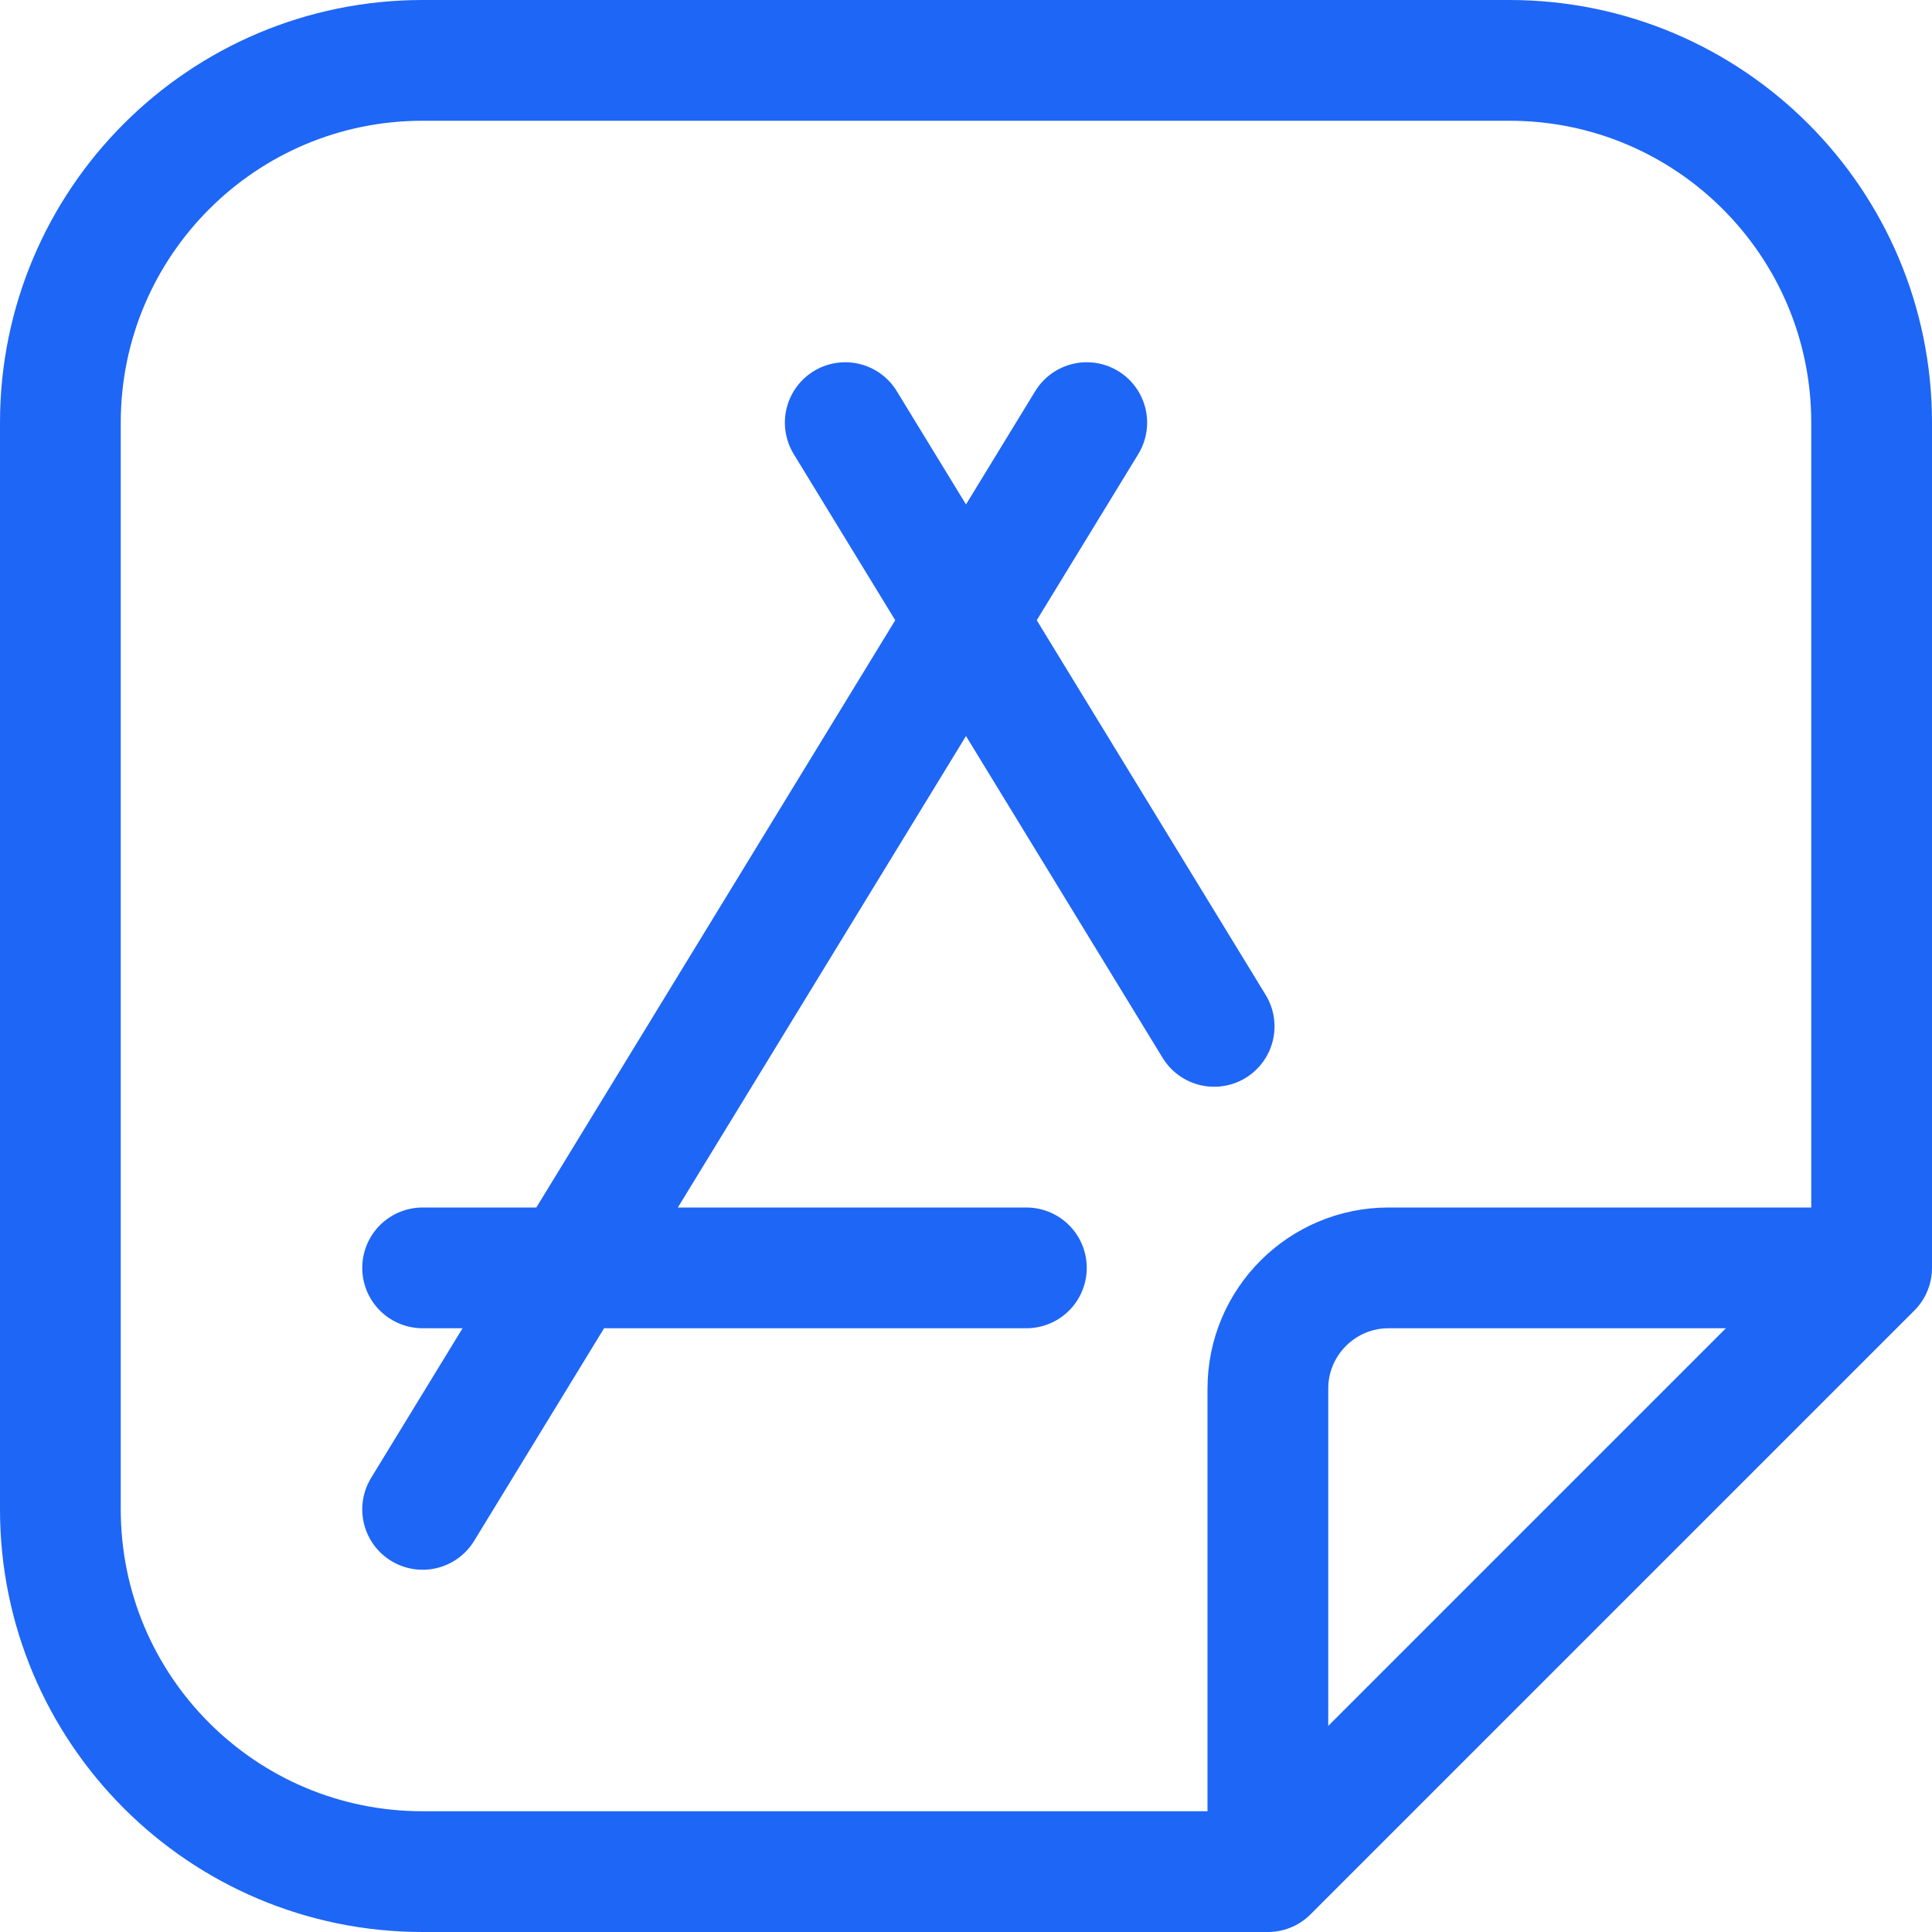
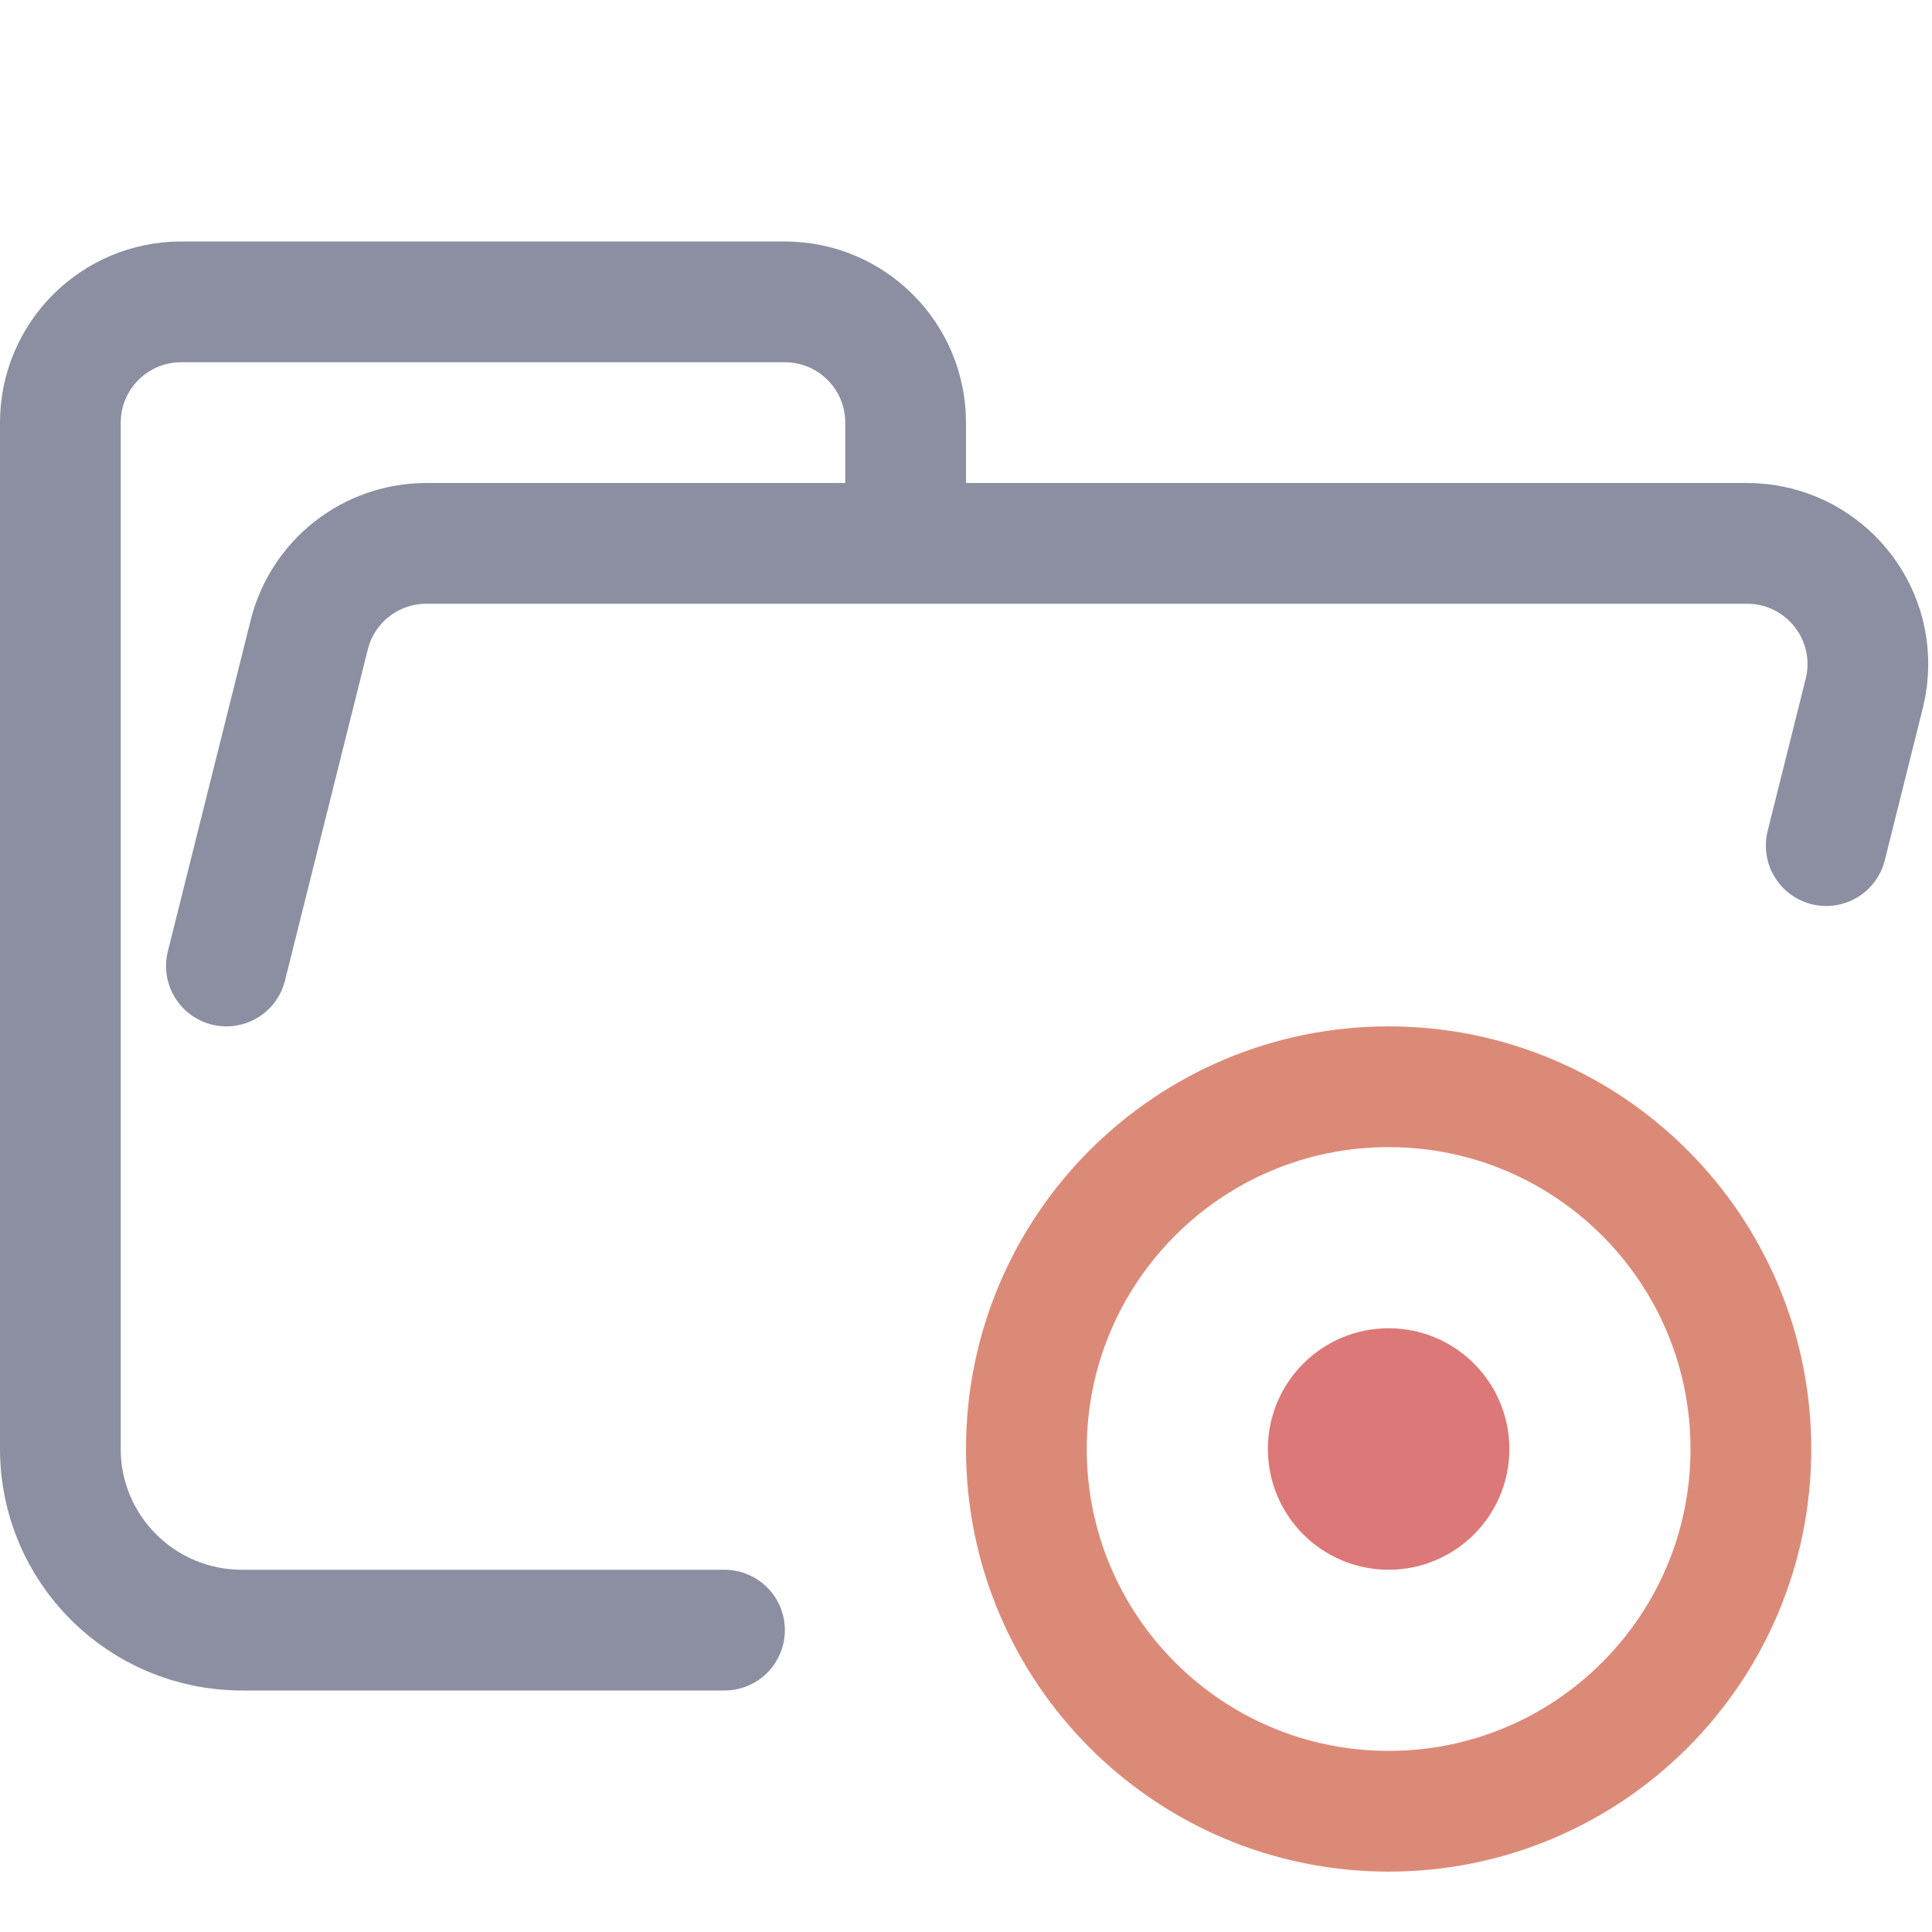
- <svg xmlns="http://www.w3.org/2000/svg" width="16px" height="16px" viewBox="0 0 16 16" version="1.1">
-   <g id="folder_root__open" stroke="none" stroke-width="1" fill="none" fill-rule="evenodd">
-     <path d="M10.5,15.5 L3.5,15.5 C1.843,15.5 0.5,14.157 0.5,12.5 L0.5,3.5 C0.5,1.843 1.843,0.5 3.5,0.5 L12.5,0.5 C14.157,0.5 15.5,1.843 15.5,3.5 L15.5,10.5 L10.5,15.5 Z" id="Path" stroke="#1E66F5" stroke-linejoin="round" />
-     <path d="M10.5,15.25 L10.5,11.5 C10.5,10.948 10.948,10.5 11.5,10.5 L15.25,10.5 L15.25,10.5 M7,3.5 L10.055,8.5 M9,3.5 L3.5,12.5 M8.5,10.5 L3.5,10.5" id="Combined-Shape" stroke="#1E66F5" stroke-linecap="round" />
-   </g>
+ <svg xmlns="http://www.w3.org/2000/svg" width="16" height="16" viewBox="0 0 16 16">
+   <path fill="none" stroke="#8C8FA1" stroke-linecap="round" stroke-linejoin="round" d="M 1.875,8 2.561,5.257 C 2.672,4.812 3.072,4.5 3.531,4.5 H 14.469 c 0.552,0 1,0.448 1,1 0,0.082 -0.01,0.163 -0.03,0.243 L 15.124,7.003 M 6,13.5 H 2.004 C 1.172,13.5 0.5,12.828 0.5,12 V 3.5 c 0,-0.552 0.448,-1 1,-1 h 5 c 0.552,0 1,0.448 1,1 v 1" />
+   <circle cx="11.5" cy="12" r="3" fill="none" stroke="#DC8A78" stroke-linecap="round" stroke-linejoin="round" />
+   <circle cx="11.5" cy="12" r=".5" fill="none" stroke="#DD7878" stroke-linecap="round" stroke-linejoin="round" />
</svg>
